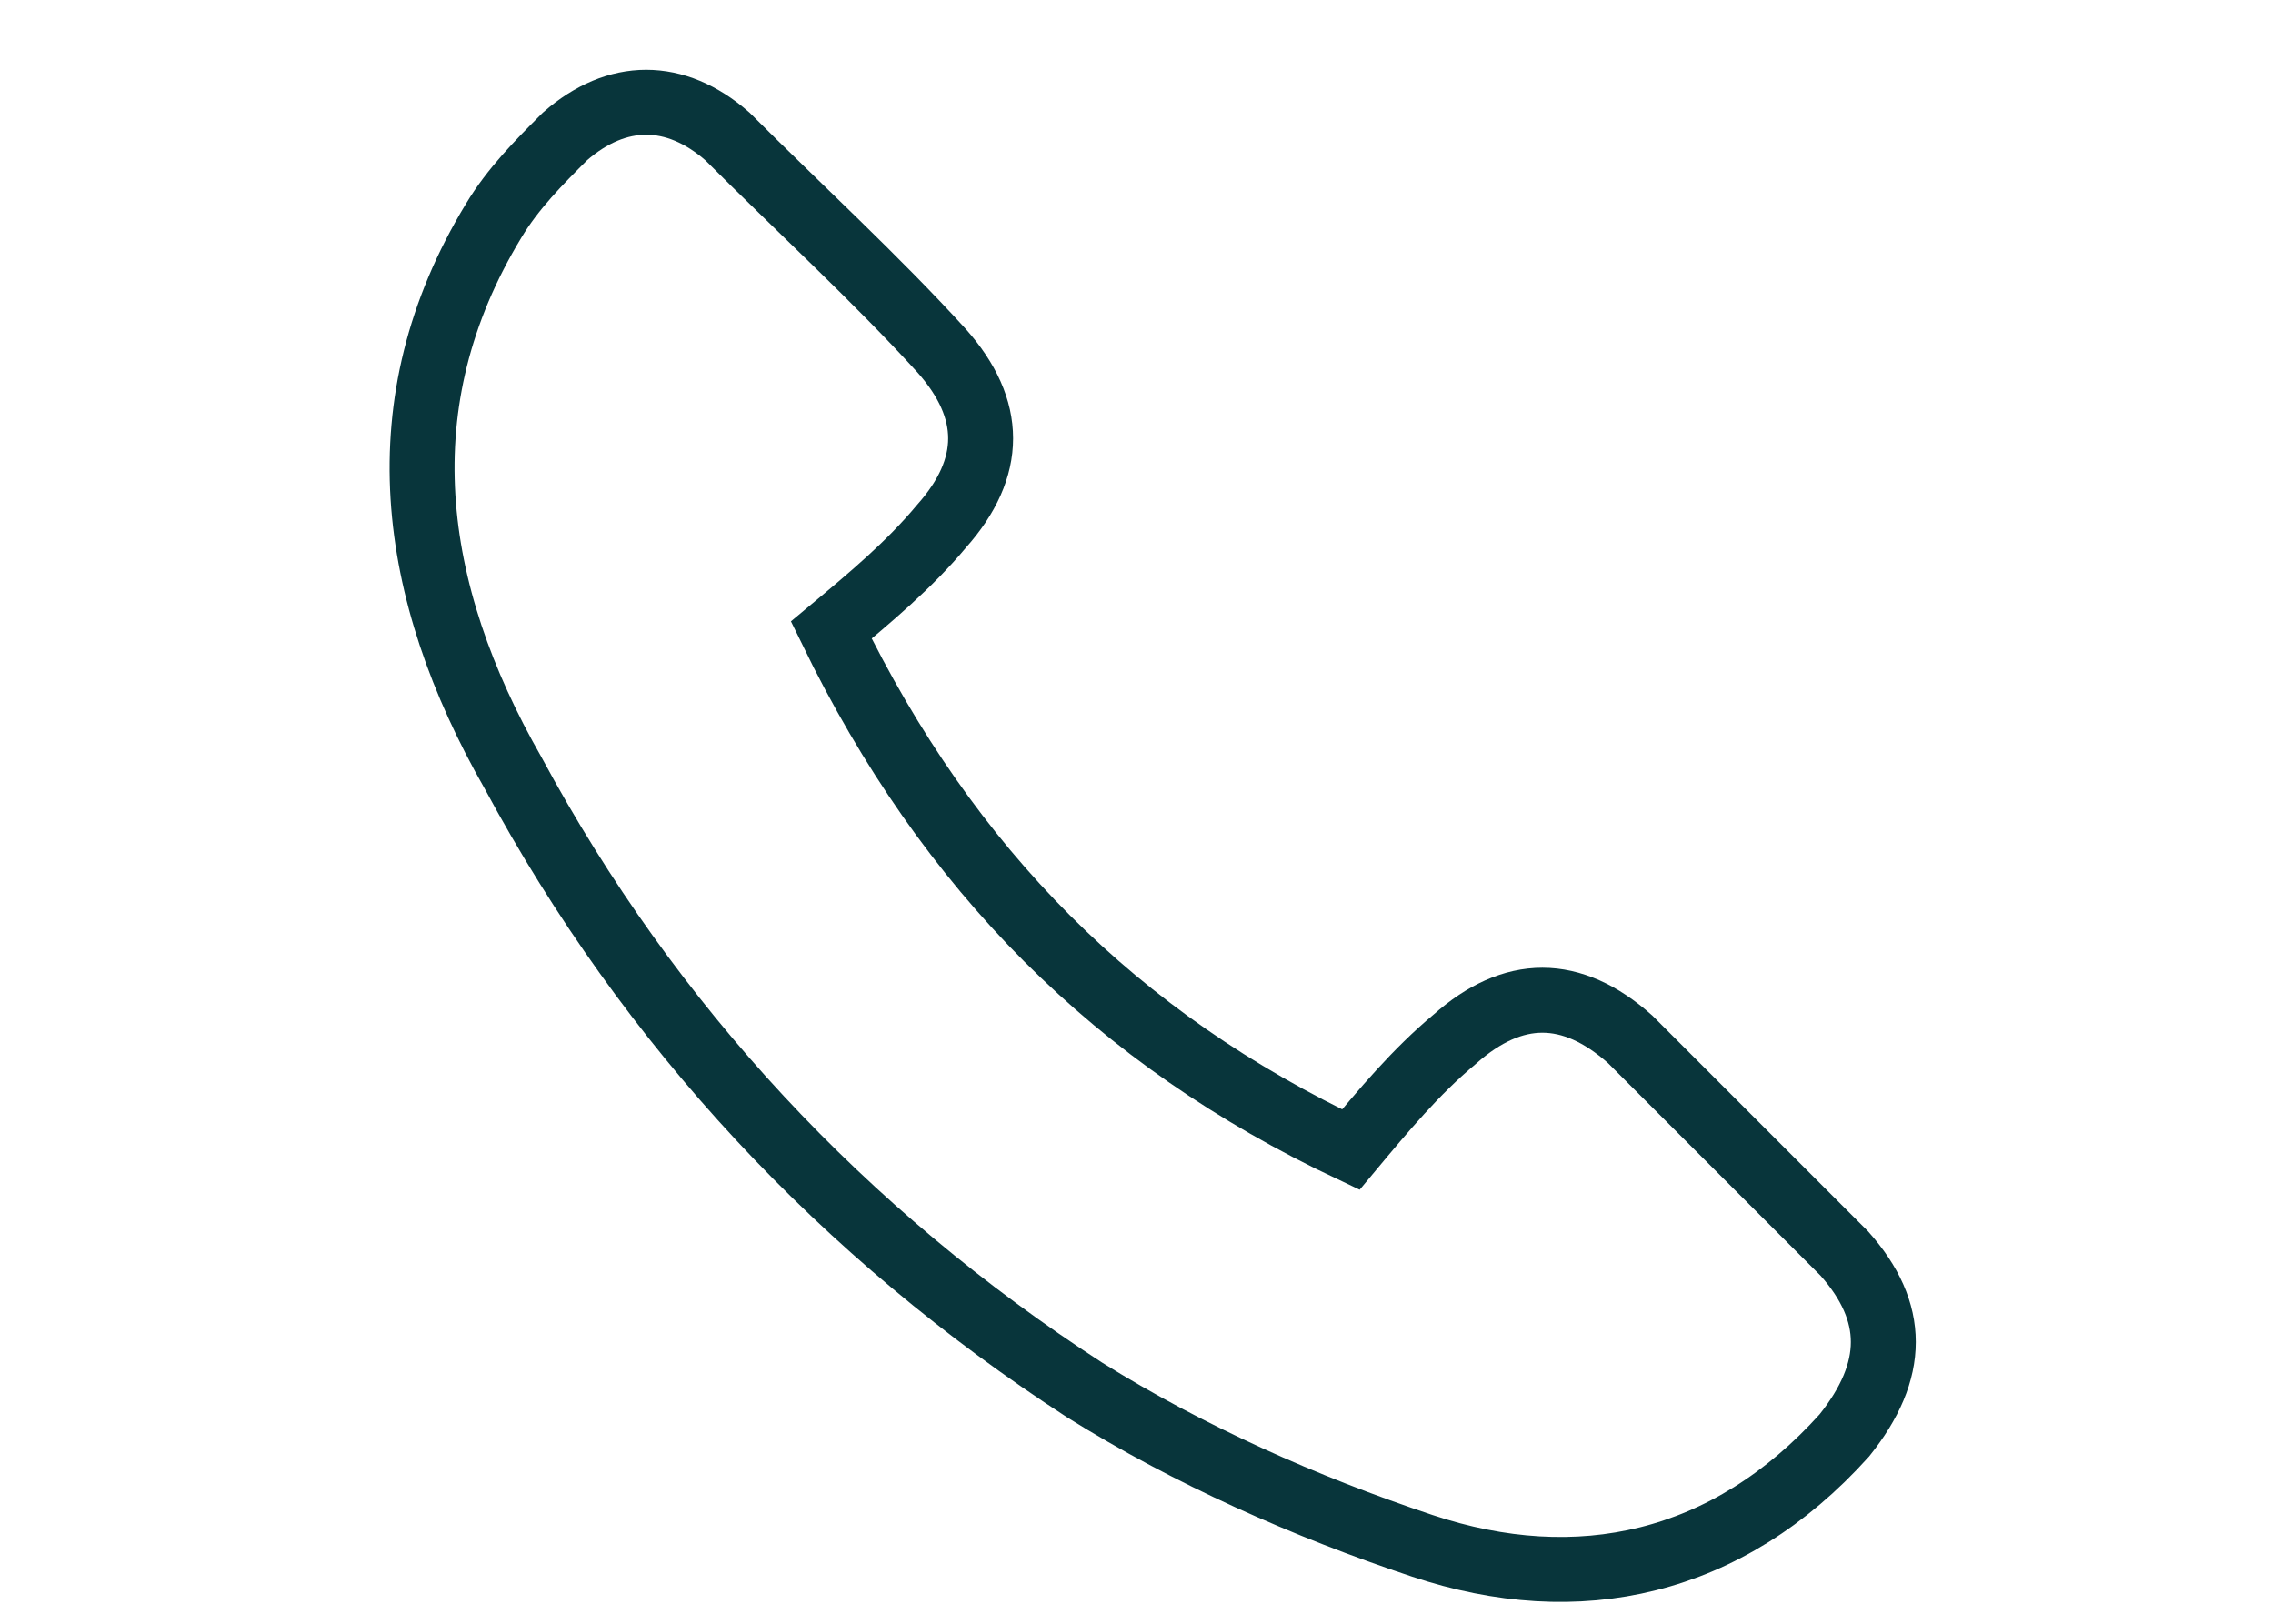
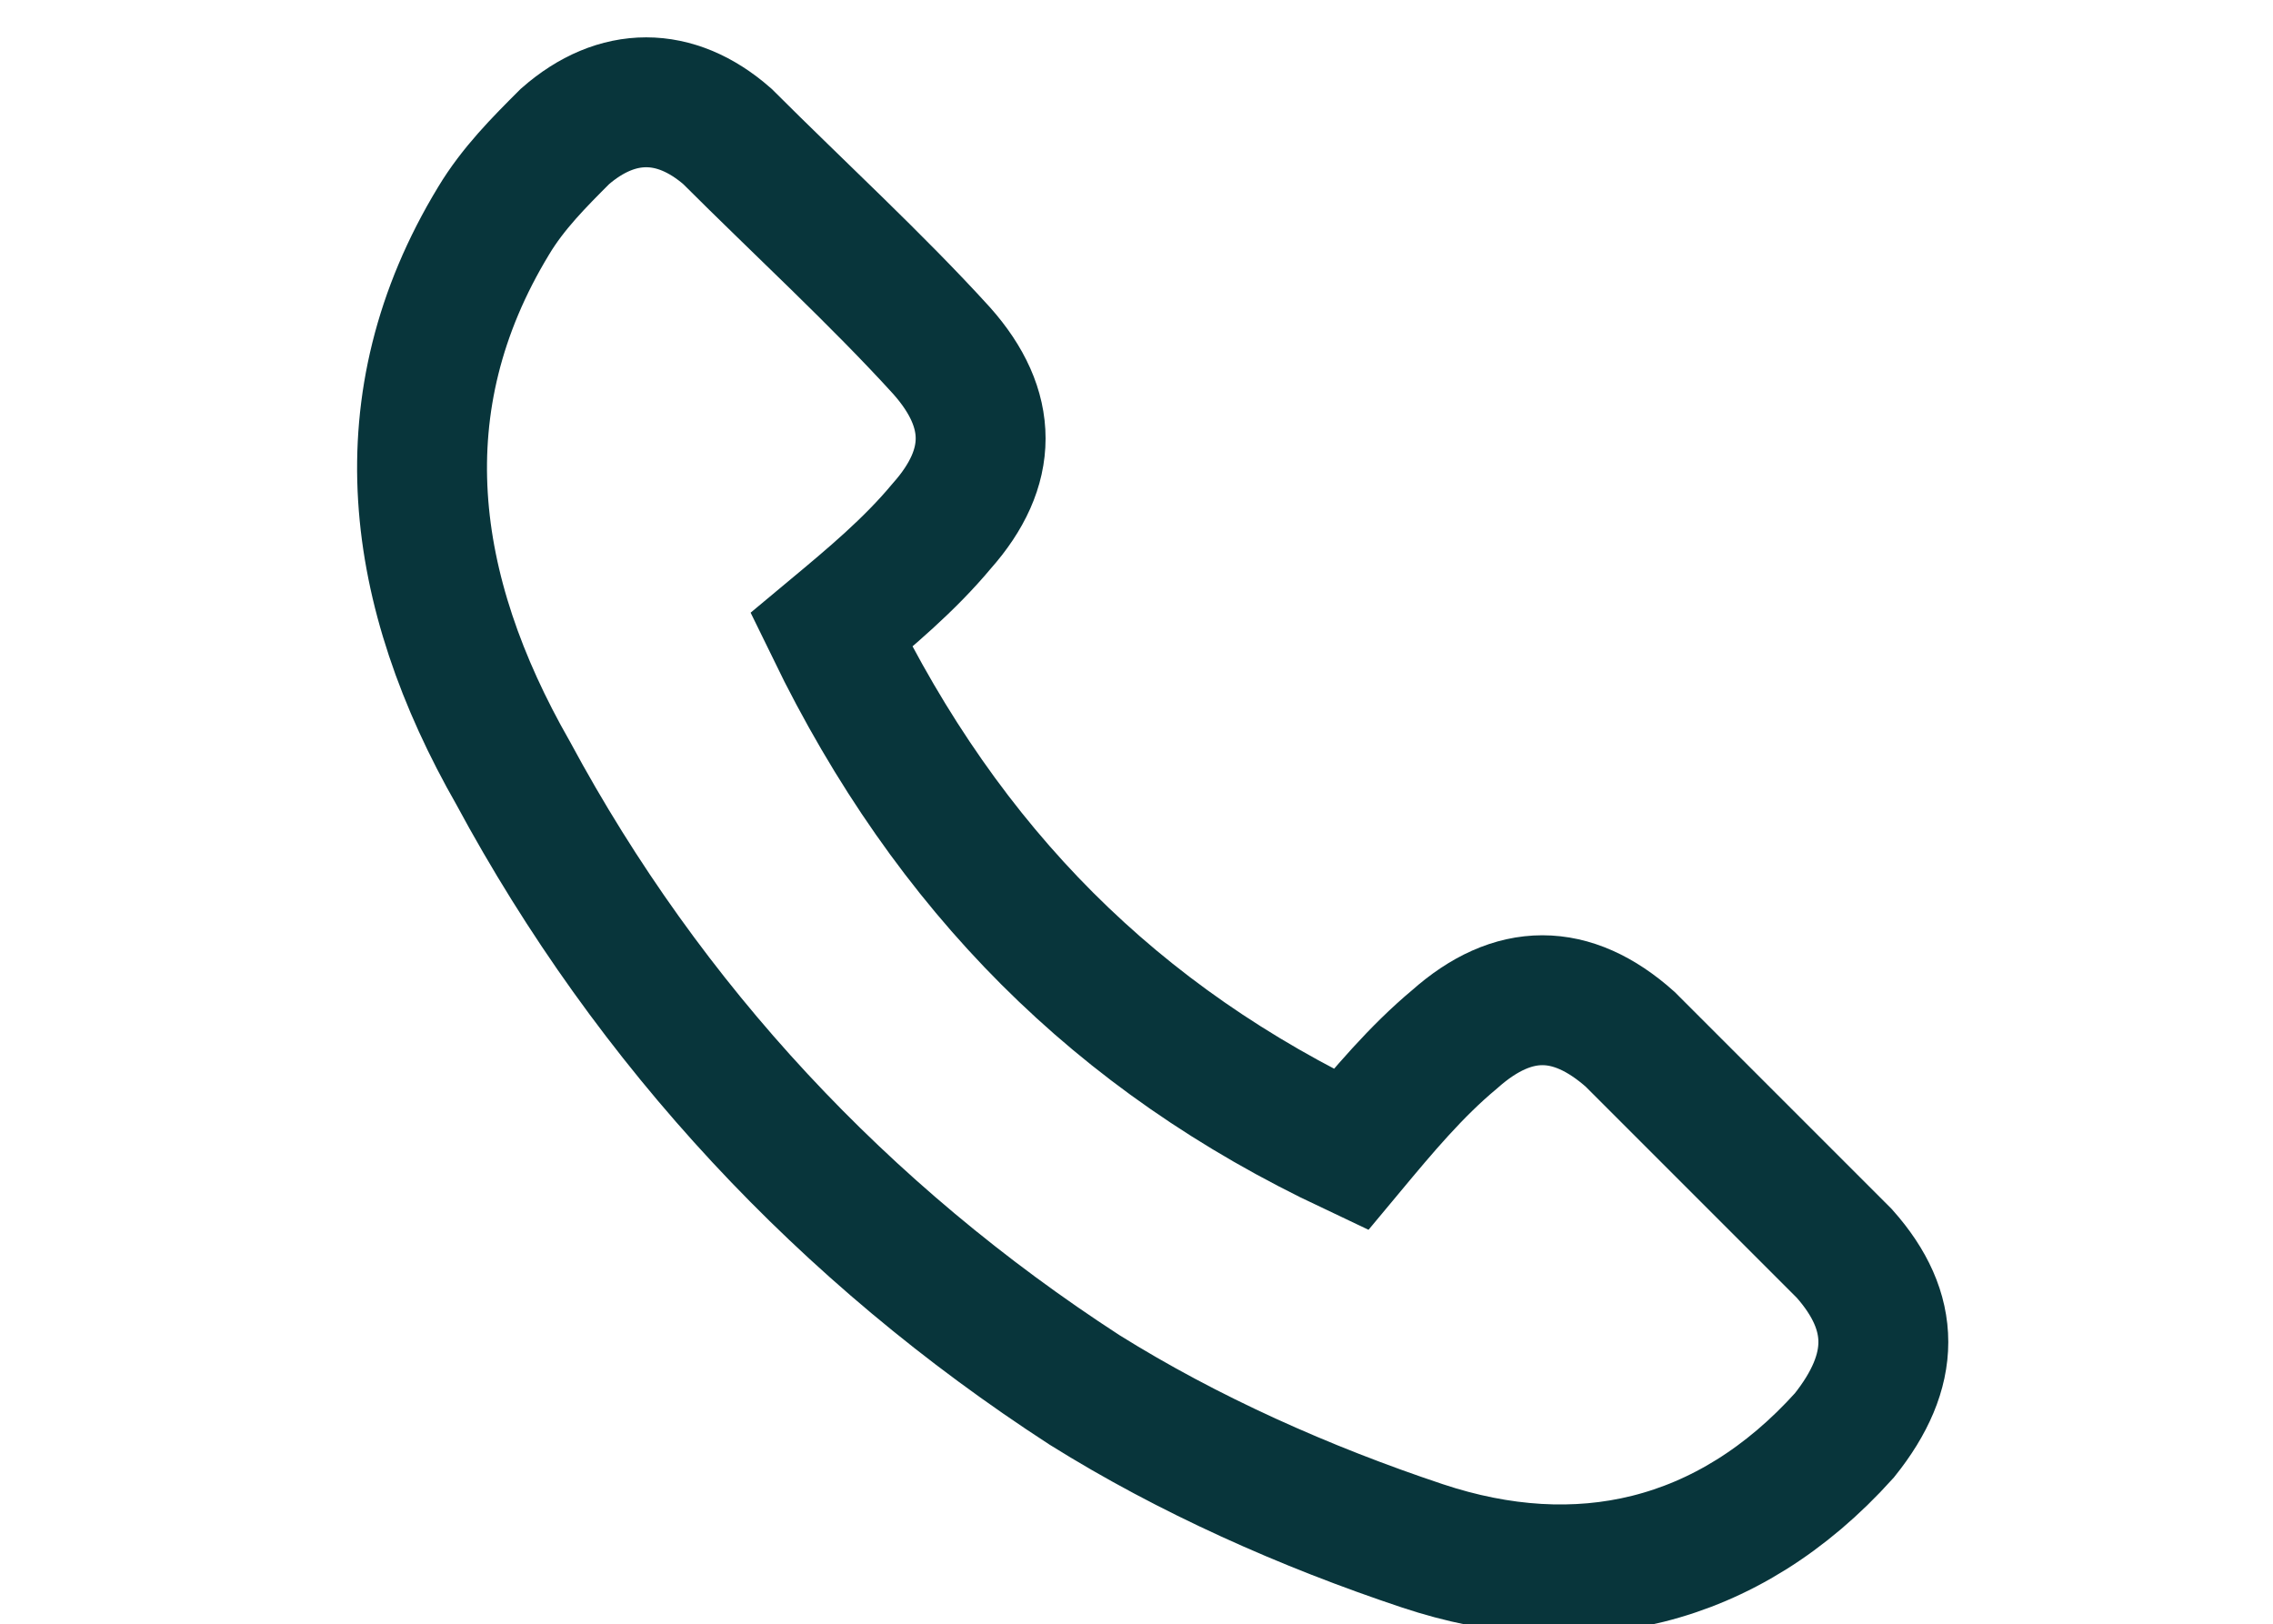
<svg xmlns="http://www.w3.org/2000/svg" version="1.1" id="Layer_1" x="0px" y="0px" viewBox="0 0 35 25" style="enable-background:new 0 0 35 25;" xml:space="preserve">
  <style type="text/css">
- 	.st0{fill:none;stroke:#08353B;stroke-miterlimit:10;}
+ 	.st0{fill:none;stroke:#08353B;stroke-miterlimit:10;stroke-width:2;}
</style>
  <path class="st0" d="M12.8,9.7c1.8,3.7,4.4,6.3,8,8c0.5-0.6,1-1.2,1.6-1.7c0.9-0.8,1.8-0.8,2.7,0c1.1,1.1,2.2,2.2,3.3,3.3  c0.8,0.9,0.8,1.8,0,2.8c-1.8,2-4.1,2.5-6.5,1.7c-1.8-0.6-3.6-1.4-5.2-2.4C13,19,10,15.8,7.9,11.9c-1.6-2.8-2-5.7-0.3-8.5  c0.3-0.5,0.7-0.9,1.1-1.3c0.8-0.7,1.7-0.7,2.5,0c1.1,1.1,2.3,2.2,3.3,3.3c0.8,0.9,0.8,1.8,0,2.7C14,8.7,13.4,9.2,12.8,9.7z" />
</svg>
